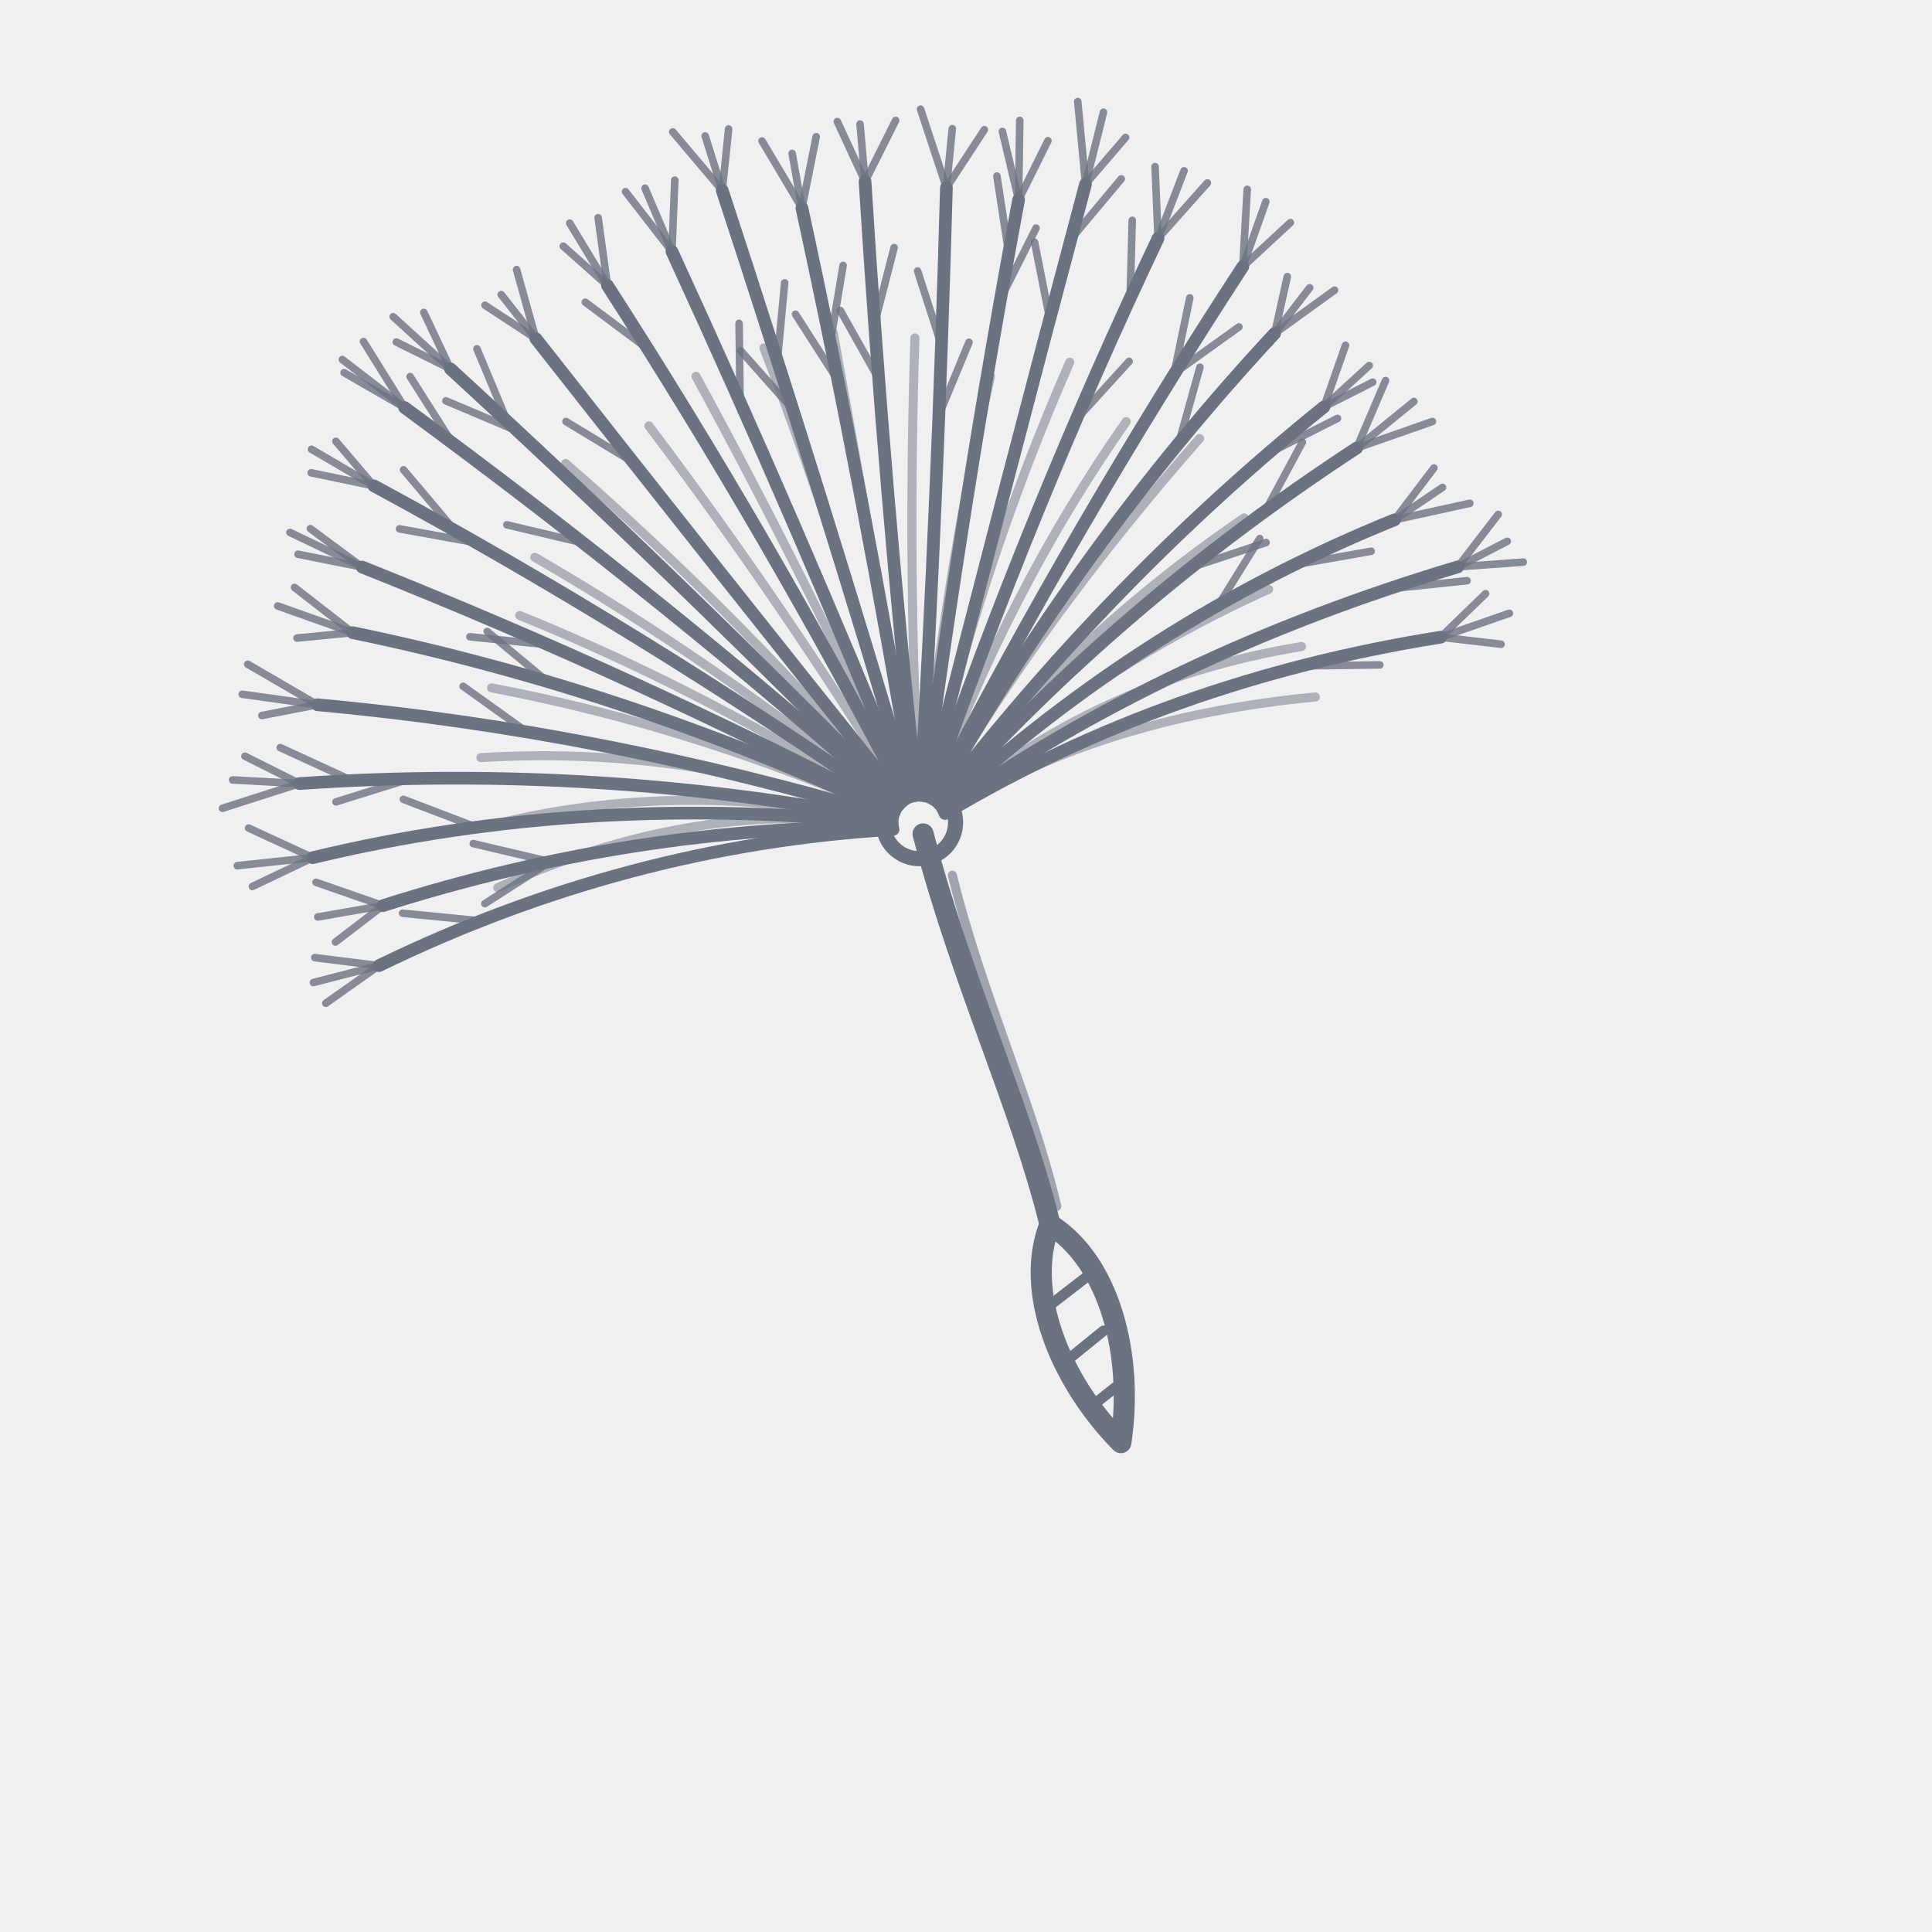
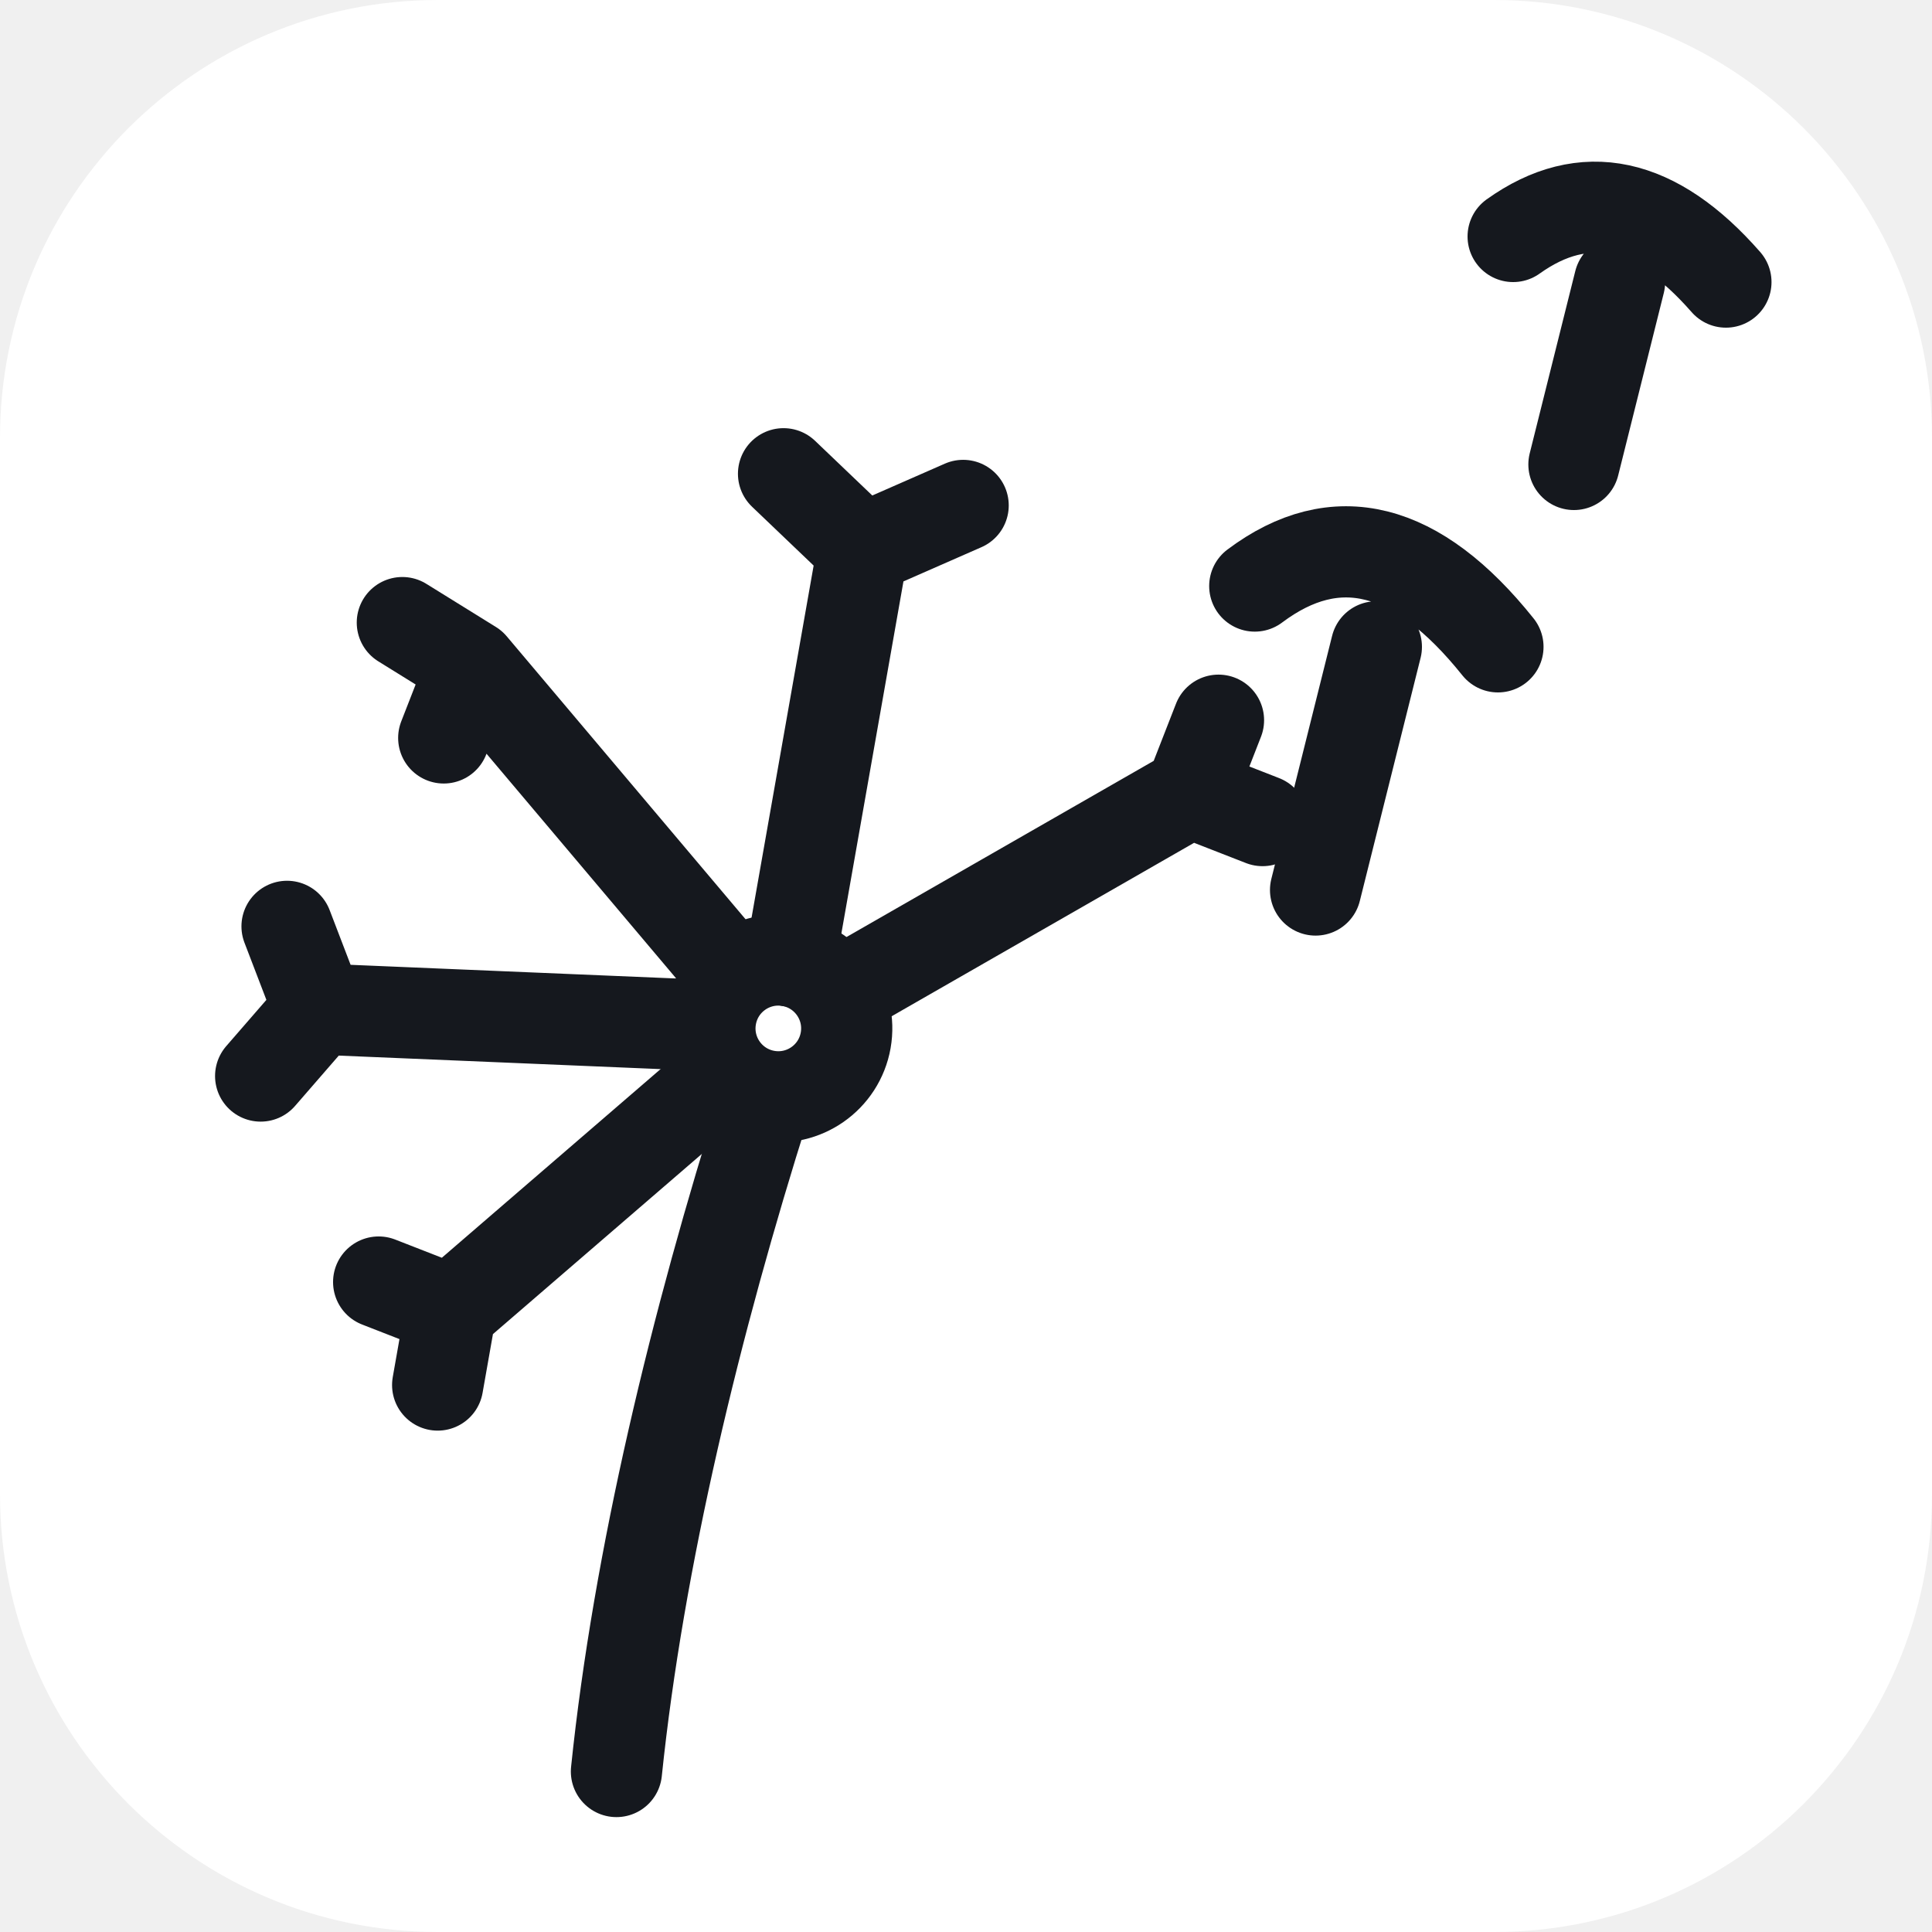
- <svg xmlns="http://www.w3.org/2000/svg" viewBox="0 0 64 64" fill="none" stroke="#6b7280" stroke-linecap="round" stroke-linejoin="round">
-   <g transform="rotate(-18 32 32)">
-     <path stroke-width="0.42" d="M31.10 26.95 Q22.54 24.72 13.51 25.98" />
-     <path stroke-width="0.25" opacity="0.8" d="M17.17 25.61 l-2.38 -1.04" />
-     <path stroke-width="0.25" opacity="0.8" d="M13.51 25.98 l-1.94 -0.91" />
-     <path stroke-width="0.25" opacity="0.8" d="M13.51 25.98 l-2.24 -0.14" />
-     <path stroke-width="0.25" opacity="0.8" d="M13.51 25.98 l-2.06 0.64" />
-     <path stroke-width="0.42" d="M31.11 26.86 Q22.98 24.18 14.25 24.13" />
-     <path stroke-width="0.25" opacity="0.8" d="M19.95 24.45 l-2.22 -1.35" />
-     <path stroke-width="0.25" opacity="0.8" d="M20.00 24.45 l-2.52 0.66" />
-     <path stroke-width="0.25" opacity="0.8" d="M14.25 24.13 l-1.87 -1.42" />
-     <path stroke-width="0.25" opacity="0.8" d="M14.25 24.13 l-2.17 -0.31" />
-     <path stroke-width="0.25" opacity="0.8" d="M14.25 24.13 l-1.87 0.66" />
-     <path stroke-width="0.42" d="M31.13 26.77 Q21.92 22.63 12.53 21.90" />
-     <path stroke-width="0.25" opacity="0.8" d="M18.00 22.62 l-2.02 -1.63" />
-     <path stroke-width="0.25" opacity="0.8" d="M12.53 21.90 l-1.72 -1.59" />
-     <path stroke-width="0.25" opacity="0.8" d="M12.53 21.90 l-2.46 -0.52" />
-     <path stroke-width="0.25" opacity="0.8" d="M12.53 21.90 l-2.20 0.29" />
-     <path stroke-width="0.42" d="M31.16 26.67 Q22.49 21.84 12.87 19.43" />
-     <path stroke-width="0.25" opacity="0.8" d="M16.43 20.41 l-2.60 -0.03" />
-     <path stroke-width="0.25" opacity="0.8" d="M14.54 19.86 l-1.91 -1.76" />
-     <path stroke-width="0.25" opacity="0.8" d="M12.87 19.43 l-1.44 -1.42" />
-     <path stroke-width="0.25" opacity="0.8" d="M12.87 19.43 l-2.07 -0.80" />
-     <path stroke-width="0.25" opacity="0.8" d="M12.87 19.43 l-2.68 -0.01" />
-     <path stroke-width="0.42" d="M31.21 26.56 Q22.98 20.88 14.24 17.13" />
-     <path stroke-width="0.25" opacity="0.8" d="M20.56 20.13 l-1.54 -2.09" />
-     <path stroke-width="0.25" opacity="0.8" d="M14.24 17.13 l-1.78 -1.99" />
-     <path stroke-width="0.25" opacity="0.8" d="M14.24 17.13 l-2.26 -1.10" />
-     <path stroke-width="0.25" opacity="0.8" d="M14.24 17.13 l-1.86 -0.23" />
-     <path stroke-width="0.42" d="M31.28 26.46 Q24.25 19.87 16.09 15.22" />
-     <path stroke-width="0.25" opacity="0.8" d="M21.73 18.76 l-1.39 -2.20" />
-     <path stroke-width="0.25" opacity="0.8" d="M16.09 15.22 l-1.37 -2.02" />
-     <path stroke-width="0.25" opacity="0.8" d="M16.09 15.22 l-2.09 -1.61" />
-     <path stroke-width="0.25" opacity="0.8" d="M16.09 15.22 l-1.81 -0.40" />
-     <path stroke-width="0.42" d="M31.34 26.39 Q24.70 19.60 17.06 13.25" />
-     <path stroke-width="0.25" opacity="0.8" d="M22.12 17.60 l-2.38 -1.05" />
-     <path stroke-width="0.25" opacity="0.8" d="M17.06 13.25 l-1.24 -1.74" />
-     <path stroke-width="0.25" opacity="0.8" d="M17.06 13.25 l-1.92 -1.83" />
-     <path stroke-width="0.25" opacity="0.8" d="M17.06 13.25 l-1.89 -1.06" />
-     <path stroke-width="0.42" d="M31.42 26.31 Q25.23 18.13 18.26 10.81" />
-     <path stroke-width="0.25" opacity="0.8" d="M20.34 13.02 l-0.98 -2.41" />
-     <path stroke-width="0.25" opacity="0.8" d="M20.92 13.66 l-2.29 -1.23" />
-     <path stroke-width="0.25" opacity="0.8" d="M18.26 10.81 l-0.74 -1.79" />
-     <path stroke-width="0.25" opacity="0.8" d="M18.26 10.81 l-1.59 -1.79" />
-     <path stroke-width="0.25" opacity="0.8" d="M18.26 10.81 l-1.84 -1.05" />
-     <path stroke-width="0.42" d="M31.51 26.25 Q26.40 17.53 20.03 8.66" />
-     <path stroke-width="0.25" opacity="0.8" d="M21.17 10.26 l-0.65 -2.52" />
-     <path stroke-width="0.25" opacity="0.8" d="M24.27 14.75 l-2.22 -1.35" />
-     <path stroke-width="0.25" opacity="0.8" d="M20.03 8.66 l-0.62 -2.50" />
-     <path stroke-width="0.25" opacity="0.8" d="M20.03 8.66 l-1.47 -2.15" />
-     <path stroke-width="0.25" opacity="0.8" d="M20.03 8.66 l-1.55 -1.72" />
-     <path stroke-width="0.42" d="M31.58 26.21 Q26.95 16.91 21.87 7.91" />
-     <path stroke-width="0.25" opacity="0.8" d="M23.12 10.14 l-0.21 -2.59" />
-     <path stroke-width="0.25" opacity="0.8" d="M23.36 10.57 l-1.96 -1.70" />
-     <path stroke-width="0.25" opacity="0.8" d="M21.87 7.91 l-0.26 -2.05" />
-     <path stroke-width="0.25" opacity="0.8" d="M21.87 7.91 l-1.27 -2.23" />
-     <path stroke-width="0.25" opacity="0.8" d="M21.87 7.91 l-1.43 -1.40" />
-     <path stroke-width="0.42" d="M31.69 26.16 Q28.20 16.91 24.87 7.83" />
-     <path stroke-width="0.25" opacity="0.8" d="M26.67 12.72 l-1.70 -1.97" />
-     <path stroke-width="0.25" opacity="0.8" d="M24.87 7.83 l0.10 -2.37" />
-     <path stroke-width="0.25" opacity="0.8" d="M24.87 7.83 l-0.64 -1.74" />
-     <path stroke-width="0.25" opacity="0.8" d="M24.87 7.83 l-1.26 -1.57" />
-     <path stroke-width="0.42" d="M31.81 26.12 Q30.19 16.43 27.67 6.89" />
-     <path stroke-width="0.25" opacity="0.8" d="M28.30 9.31 l-1.50 -2.12" />
-     <path stroke-width="0.25" opacity="0.8" d="M27.67 6.89 l0.40 -2.23" />
-     <path stroke-width="0.25" opacity="0.8" d="M27.67 6.89 l-0.55 -2.35" />
-     <path stroke-width="0.25" opacity="0.8" d="M27.67 6.89 l-0.99 -1.69" />
-     <path stroke-width="0.42" d="M31.91 26.10 Q31.21 16.34 30.05 6.48" />
-     <path stroke-width="0.25" opacity="0.8" d="M30.66 11.91 l0.77 -2.48" />
-     <path stroke-width="0.25" opacity="0.8" d="M30.05 6.48 l0.82 -2.22" />
-     <path stroke-width="0.25" opacity="0.8" d="M30.05 6.48 l-0.20 -2.27" />
-     <path stroke-width="0.25" opacity="0.8" d="M30.05 6.48 l-0.85 -2.36" />
-     <path stroke-width="0.42" d="M32.01 26.10 Q32.29 15.84 32.26 5.07" />
-     <path stroke-width="0.25" opacity="0.8" d="M32.24 12.69 l-1.04 -2.38" />
-     <path stroke-width="0.25" opacity="0.8" d="M32.25 11.01 l1.03 -2.39" />
-     <path stroke-width="0.25" opacity="0.8" d="M32.26 5.07 l0.83 -1.87" />
-     <path stroke-width="0.25" opacity="0.8" d="M32.26 5.07 l0.02 -1.89" />
-     <path stroke-width="0.25" opacity="0.8" d="M32.26 5.07 l-0.96 -2.35" />
-     <path stroke-width="0.42" d="M32.11 26.11 Q33.60 16.23 34.59 6.44" />
-     <path stroke-width="0.25" opacity="0.8" d="M33.96 12.24 l-0.66 -2.52" />
-     <path stroke-width="0.25" opacity="0.8" d="M34.10 10.98 l1.20 -2.31" />
-     <path stroke-width="0.25" opacity="0.8" d="M34.59 6.44 l1.18 -2.10" />
-     <path stroke-width="0.25" opacity="0.8" d="M34.59 6.44 l0.25 -1.82" />
-     <path stroke-width="0.25" opacity="0.8" d="M34.59 6.44 l-0.57 -2.52" />
-     <path stroke-width="0.42" d="M32.20 26.12 Q34.24 16.39 36.85 6.25" />
-     <path stroke-width="0.25" opacity="0.8" d="M35.26 12.61 l-0.51 -2.55" />
-     <path stroke-width="0.25" opacity="0.8" d="M35.70 10.82 l1.39 -2.19" />
-     <path stroke-width="0.25" opacity="0.8" d="M36.85 6.25 l1.59 -1.61" />
-     <path stroke-width="0.25" opacity="0.8" d="M36.85 6.25 l0.43 -1.86" />
-     <path stroke-width="0.25" opacity="0.8" d="M36.85 6.25 l-0.26 -2.17" />
-     <path stroke-width="0.42" d="M32.31 26.16 Q35.92 16.92 39.35 7.28" />
-     <path stroke-width="0.25" opacity="0.8" d="M37.58 12.21 l0.01 -2.60" />
-     <path stroke-width="0.25" opacity="0.8" d="M36.79 14.36 l1.69 -1.98" />
-     <path stroke-width="0.25" opacity="0.8" d="M39.35 7.28 l1.79 -1.44" />
-     <path stroke-width="0.25" opacity="0.8" d="M39.35 7.28 l0.79 -1.80" />
-     <path stroke-width="0.25" opacity="0.8" d="M39.35 7.28 l-0.01 -2.74" />
-     <path stroke-width="0.42" d="M32.41 26.20 Q36.77 17.09 41.50 8.40" />
-     <path stroke-width="0.25" opacity="0.8" d="M40.64 10.00 l0.42 -2.57" />
-     <path stroke-width="0.25" opacity="0.8" d="M39.93 11.32 l1.83 -1.85" />
-     <path stroke-width="0.25" opacity="0.8" d="M41.50 8.40 l1.53 -1.56" />
-     <path stroke-width="0.25" opacity="0.8" d="M41.50 8.40 l0.85 -2.49" />
-     <path stroke-width="0.25" opacity="0.8" d="M41.50 8.40 l0.19 -2.32" />
-     <path stroke-width="0.42" d="M32.48 26.24 Q38.14 17.28 43.77 8.59" />
-     <path stroke-width="0.25" opacity="0.8" d="M41.26 12.48 l0.31 -2.58" />
-     <path stroke-width="0.25" opacity="0.8" d="M42.75 10.17 l2.20 -1.38" />
-     <path stroke-width="0.25" opacity="0.8" d="M43.77 8.59 l1.74 -1.06" />
-     <path stroke-width="0.25" opacity="0.8" d="M43.77 8.59 l1.30 -2.08" />
-     <path stroke-width="0.25" opacity="0.8" d="M43.77 8.59 l0.60 -2.68" />
-     <path stroke-width="0.42" d="M32.58 26.31 Q38.73 18.21 45.50 11.04" />
-     <path stroke-width="0.25" opacity="0.8" d="M41.07 15.91 l2.26 -1.29" />
-     <path stroke-width="0.25" opacity="0.8" d="M44.00 12.66 l0.87 -2.45" />
-     <path stroke-width="0.25" opacity="0.8" d="M45.50 11.04 l2.12 -1.24" />
-     <path stroke-width="0.25" opacity="0.8" d="M45.50 11.04 l1.51 -1.86" />
-     <path stroke-width="0.25" opacity="0.8" d="M45.50 11.04 l0.64 -2.29" />
-     <path stroke-width="0.42" d="M32.67 26.40 Q40.01 19.14 47.88 12.80" />
-     <path stroke-width="0.25" opacity="0.8" d="M44.66 15.45 l2.48 -0.79" />
-     <path stroke-width="0.25" opacity="0.8" d="M44.60 15.50 l1.29 -2.26" />
-     <path stroke-width="0.25" opacity="0.8" d="M47.88 12.80 l1.95 -0.90" />
-     <path stroke-width="0.25" opacity="0.8" d="M47.88 12.80 l1.39 -1.81" />
-     <path stroke-width="0.25" opacity="0.8" d="M47.88 12.80 l0.93 -2.39" />
-     <path stroke-width="0.42" d="M32.73 26.47 Q39.90 19.85 48.20 15.23" />
-     <path stroke-width="0.25" opacity="0.8" d="M44.06 17.70 l1.44 -2.17" />
-     <path stroke-width="0.25" opacity="0.8" d="M48.20 15.23 l2.33 -0.75" />
-     <path stroke-width="0.25" opacity="0.8" d="M48.20 15.23 l1.57 -1.08" />
-     <path stroke-width="0.25" opacity="0.8" d="M48.20 15.23 l0.98 -1.66" />
-     <path stroke-width="0.42" d="M32.80 26.58 Q40.58 21.26 49.00 18.05" />
-     <path stroke-width="0.25" opacity="0.8" d="M46.74 18.95 l2.57 -0.40" />
-     <path stroke-width="0.25" opacity="0.8" d="M49.00 18.05 l1.79 -0.28" />
-     <path stroke-width="0.25" opacity="0.8" d="M49.00 18.05 l1.85 -0.84" />
-     <path stroke-width="0.25" opacity="0.8" d="M49.00 18.05 l1.31 -1.72" />
-     <path stroke-width="0.42" d="M32.83 26.65 Q40.55 22.14 49.61 19.68" />
-     <path stroke-width="0.25" opacity="0.8" d="M46.08 20.74 l1.88 -1.80" />
-     <path stroke-width="0.25" opacity="0.8" d="M43.19 21.75 l2.60 -0.02" />
-     <path stroke-width="0.25" opacity="0.8" d="M49.61 19.68 l2.66 -0.06" />
-     <path stroke-width="0.25" opacity="0.8" d="M49.61 19.68 l2.28 -0.88" />
-     <path stroke-width="0.25" opacity="0.8" d="M49.61 19.68 l1.60 -1.83" />
-     <path stroke-width="0.42" d="M32.87 26.77 Q41.20 22.95 50.07 22.33" />
-     <path stroke-width="0.25" opacity="0.8" d="M43.64 23.22 l1.99 -1.68" />
-     <path stroke-width="0.25" opacity="0.8" d="M46.44 22.72 l2.57 0.36" />
-     <path stroke-width="0.25" opacity="0.8" d="M50.07 22.33 l2.54 0.25" />
-     <path stroke-width="0.25" opacity="0.8" d="M50.07 22.33 l1.84 -0.53" />
-     <path stroke-width="0.25" opacity="0.8" d="M50.07 22.33 l1.77 -1.23" />
-     <path stroke-width="0.42" d="M32.89 26.88 Q41.51 24.22 51.58 24.46" />
-     <path stroke-width="0.25" opacity="0.8" d="M49.19 24.45 l2.54 0.54" />
-     <path stroke-width="0.25" opacity="0.8" d="M51.58 24.46 l2.11 0.52" />
-     <path stroke-width="0.25" opacity="0.8" d="M51.58 24.46 l1.82 -0.30" />
-     <path stroke-width="0.25" opacity="0.8" d="M51.58 24.46 l1.81 -1.24" />
-     <path stroke-width="0.42" d="M32.90 26.98 Q41.29 25.07 50.32 26.50" />
-     <path stroke-width="0.25" opacity="0.8" d="M45.64 25.98 l2.48 0.77" />
-     <path stroke-width="0.25" opacity="0.8" d="M50.32 26.50 l1.83 0.84" />
-     <path stroke-width="0.25" opacity="0.8" d="M50.32 26.50 l2.41 -0.05" />
-     <path stroke-width="0.25" opacity="0.8" d="M50.32 26.50 l1.86 -0.91" />
-     <path stroke-width="0.30" opacity="0.50" d="M31.11 26.86 Q25.40 23.90 18.05 24.74" />
-     <path stroke-width="0.30" opacity="0.50" d="M31.14 26.73 Q24.97 23.12 18.45 22.70" />
-     <path stroke-width="0.30" opacity="0.50" d="M31.19 26.60 Q25.58 22.21 18.85 20.47" />
-     <path stroke-width="0.30" opacity="0.50" d="M31.27 26.48 Q25.94 21.70 19.90 18.38" />
-     <path stroke-width="0.30" opacity="0.50" d="M31.37 26.36 Q26.62 20.67 21.53 16.39" />
-     <path stroke-width="0.30" opacity="0.50" d="M31.45 26.29 Q27.21 19.84 22.60 14.71" />
-     <path stroke-width="0.30" opacity="0.50" d="M31.60 26.20 Q28.61 18.86 24.53 12.07" />
-     <path stroke-width="0.30" opacity="0.50" d="M31.75 26.14 Q29.99 18.85 27.54 11.74" />
-     <path stroke-width="0.30" opacity="0.50" d="M31.87 26.11 Q30.97 18.40 29.53 10.66" />
-     <path stroke-width="0.30" opacity="0.50" d="M32.00 26.10 Q32.35 17.97 31.96 10.46" />
-     <path stroke-width="0.30" opacity="0.50" d="M32.13 26.11 Q33.19 18.82 34.30 10.69" />
-     <path stroke-width="0.30" opacity="0.50" d="M32.27 26.14 Q34.15 19.08 36.82 11.69" />
-     <path stroke-width="0.30" opacity="0.50" d="M32.41 26.20 Q35.13 19.86 38.81 13.67" />
-     <path stroke-width="0.30" opacity="0.50" d="M32.53 26.27 Q36.46 19.64 41.45 14.04" />
-     <path stroke-width="0.30" opacity="0.50" d="M32.64 26.37 Q37.17 20.59 42.62 16.49" />
-     <path stroke-width="0.30" opacity="0.50" d="M32.73 26.47 Q38.05 21.75 44.76 17.77" />
-     <path stroke-width="0.30" opacity="0.50" d="M32.81 26.62 Q38.57 22.71 45.35 20.73" />
-     <path stroke-width="0.30" opacity="0.50" d="M32.87 26.76 Q38.71 23.96 45.39 23.23" />
-     <path stroke-width="0.30" opacity="0.50" d="M32.89 26.89 Q38.94 24.32 45.84 25.37" />
-     <path stroke-width="0.30" opacity="0.50" d="M32.90 27.01 Q38.66 25.52 45.76 27.10" />
-     <circle cx="32" cy="27" r="1.2" stroke-width="0.5" />
-     <path stroke-width="0.7" d="M32 27.4 C31.7 32.5 32.3 37 32 41" />
-     <path stroke-width="0.3" opacity="0.6" d="M32.5 29 C32.2 33 32.7 37 32.4 40.5" />
-     <path stroke-width="0.7" d="M32 41 C30.5 42.8 30.7 46 32 48.6 C33.3 46 33.5 42.8 32 41 Z" />
-     <path stroke-width="0.35" d="M31.3 43.5 L32.7 43 M31.3 45.4 L32.6 44.9 M31.6 47.1 L32.4 46.8" />
+ <svg xmlns="http://www.w3.org/2000/svg" viewBox="0 0 150 150">
+   <rect width="150" height="150" rx="34" fill="#ffffff" />
+   <g transform="translate(75 75) scale(1.18) translate(-75 -75) translate(-6 -4)" fill="none" stroke="#15181e" stroke-width="6" stroke-linecap="round" stroke-linejoin="round">
+     <g transform="rotate(10 58 132)">
+       <path d="M58 132 C57 118 58 102 60 87" />
+       <circle cx="60" cy="82" r="4.5" />
+       <path d="M60 77.5 L60 50 M54 46 L60 50 L66 46" />
+       <path d="M56.5 79.1 L36 62 M31 60 L36 62 L35 67" />
+       <path d="M63.5 79.1 L84 62 M85 57 L84 62 L89 63" />
+       <path d="M55.5 82.6 L30 86 M27 81 L30 86 L27 91" />
+       <path d="M57.1 85.5 L42 104 M37 103 L42 104 L42 109" />
+     </g>
+     <path d="M108 58 L104 74 M100 54 Q108 48 116 58" />
+     <path d="M124 34 L121 46 M117 31 Q124 26 131 34" />
  </g>
</svg>
